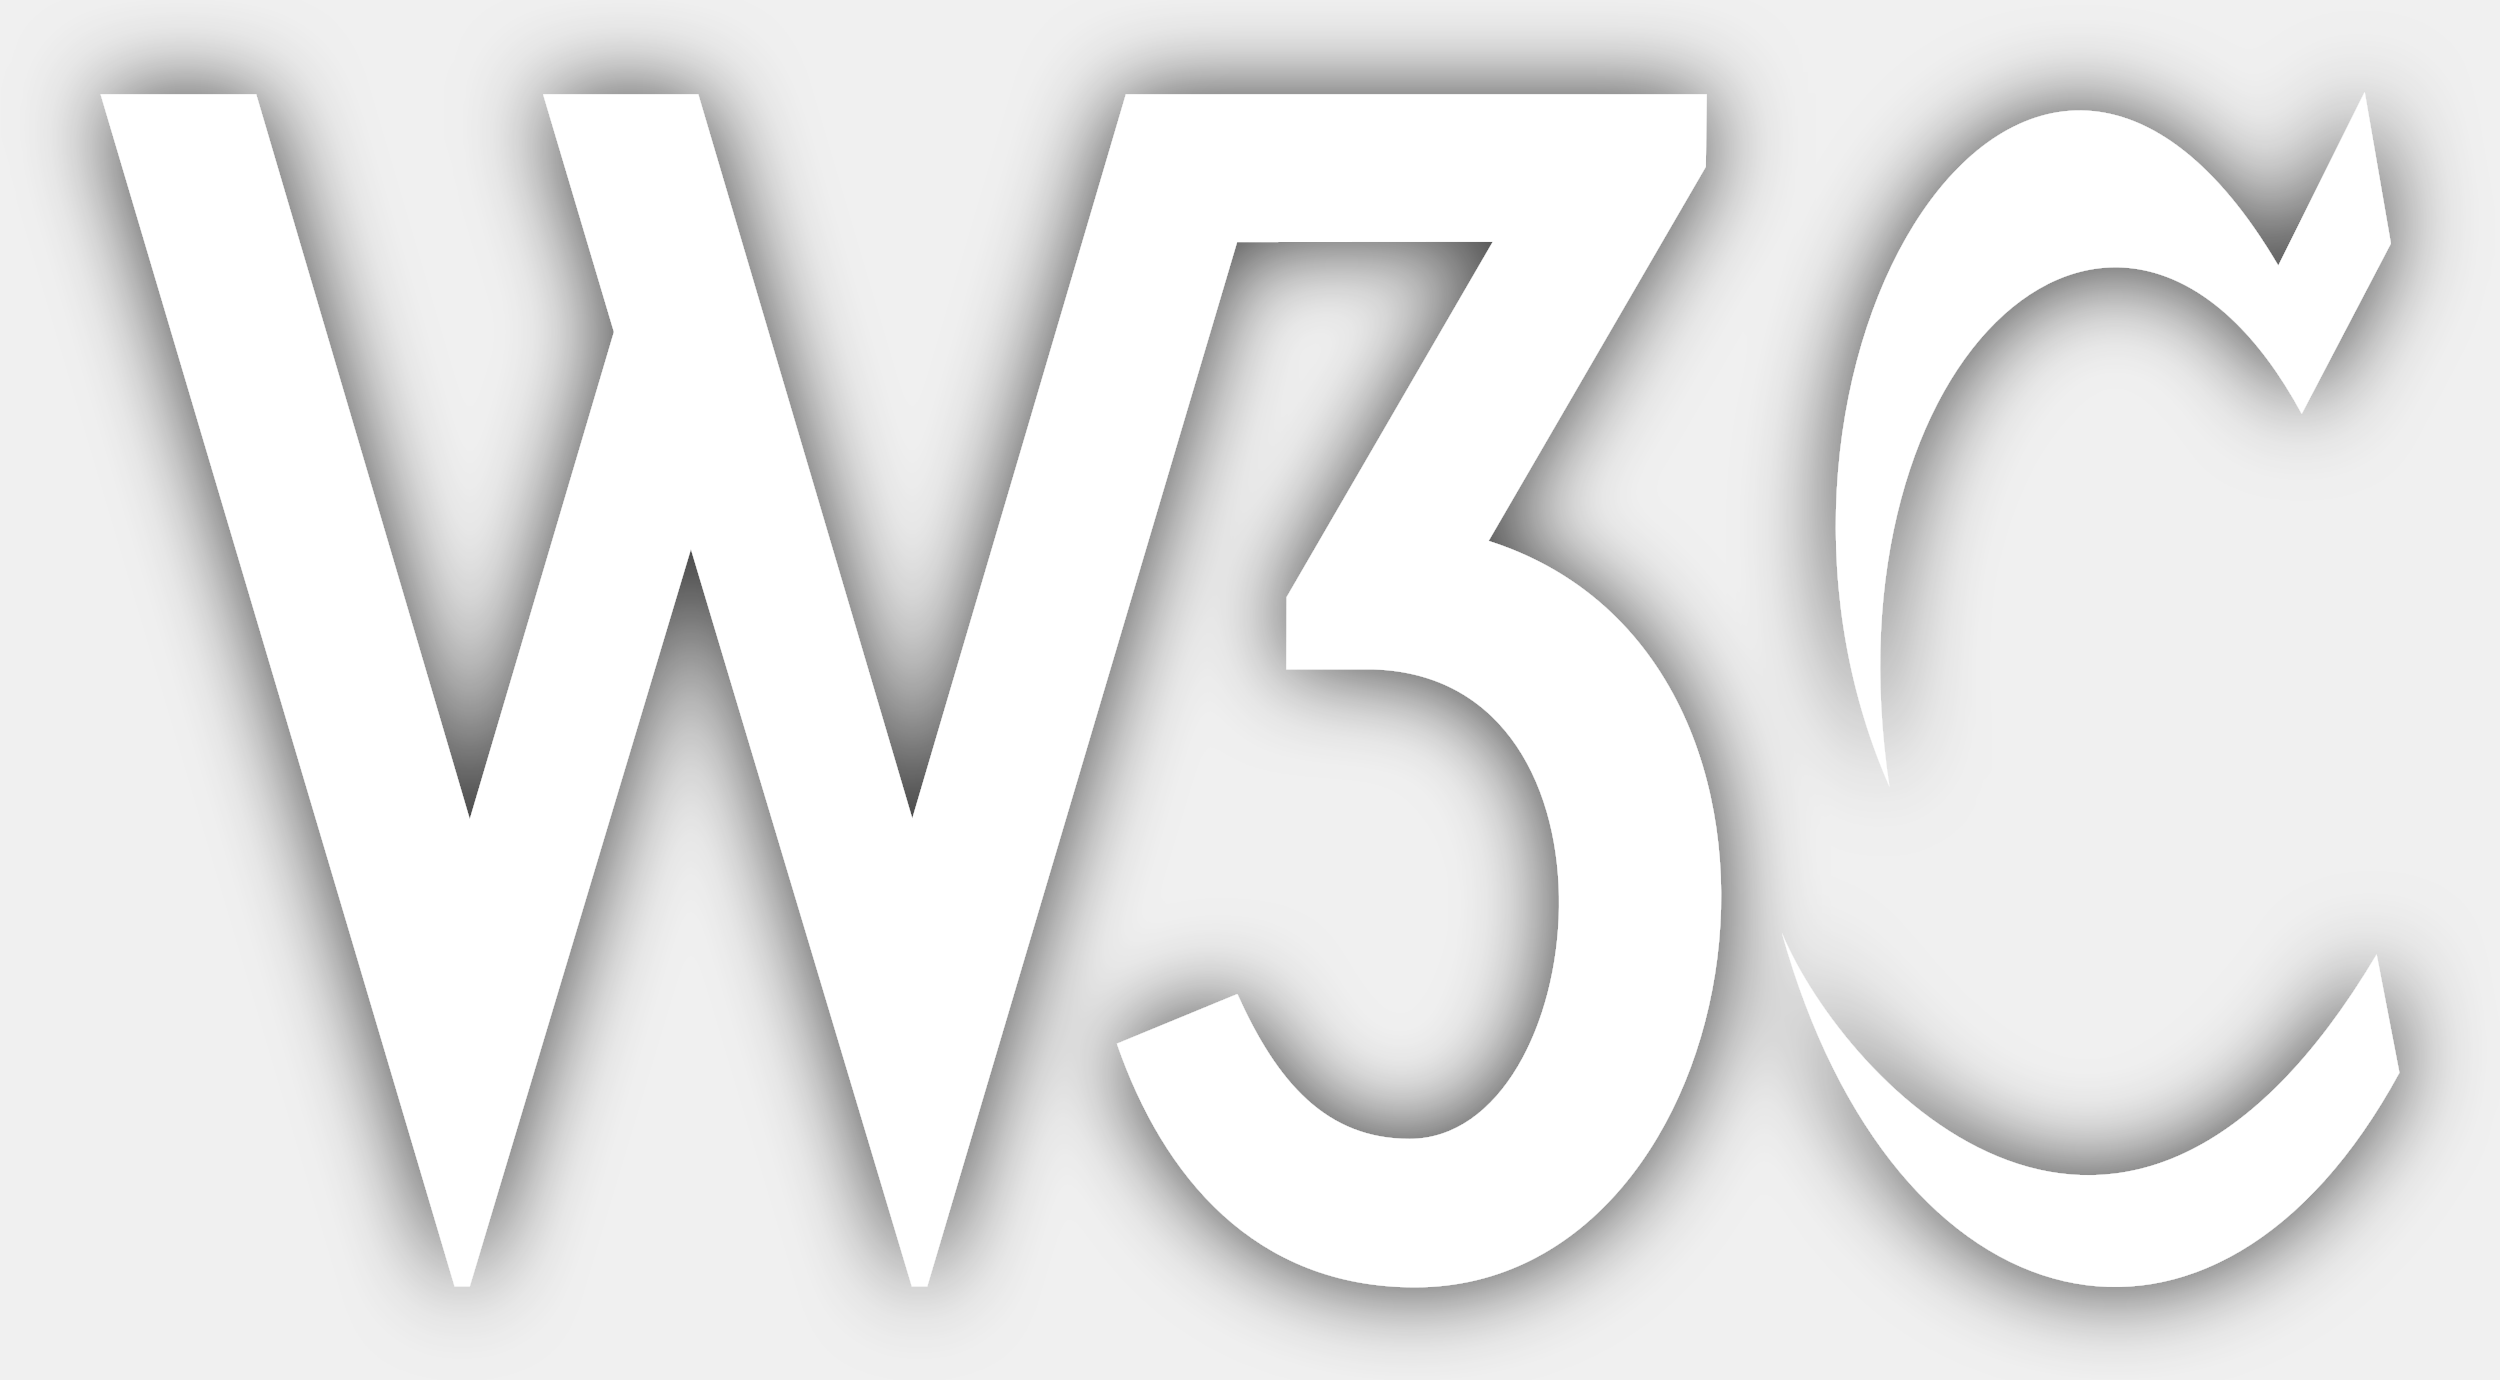
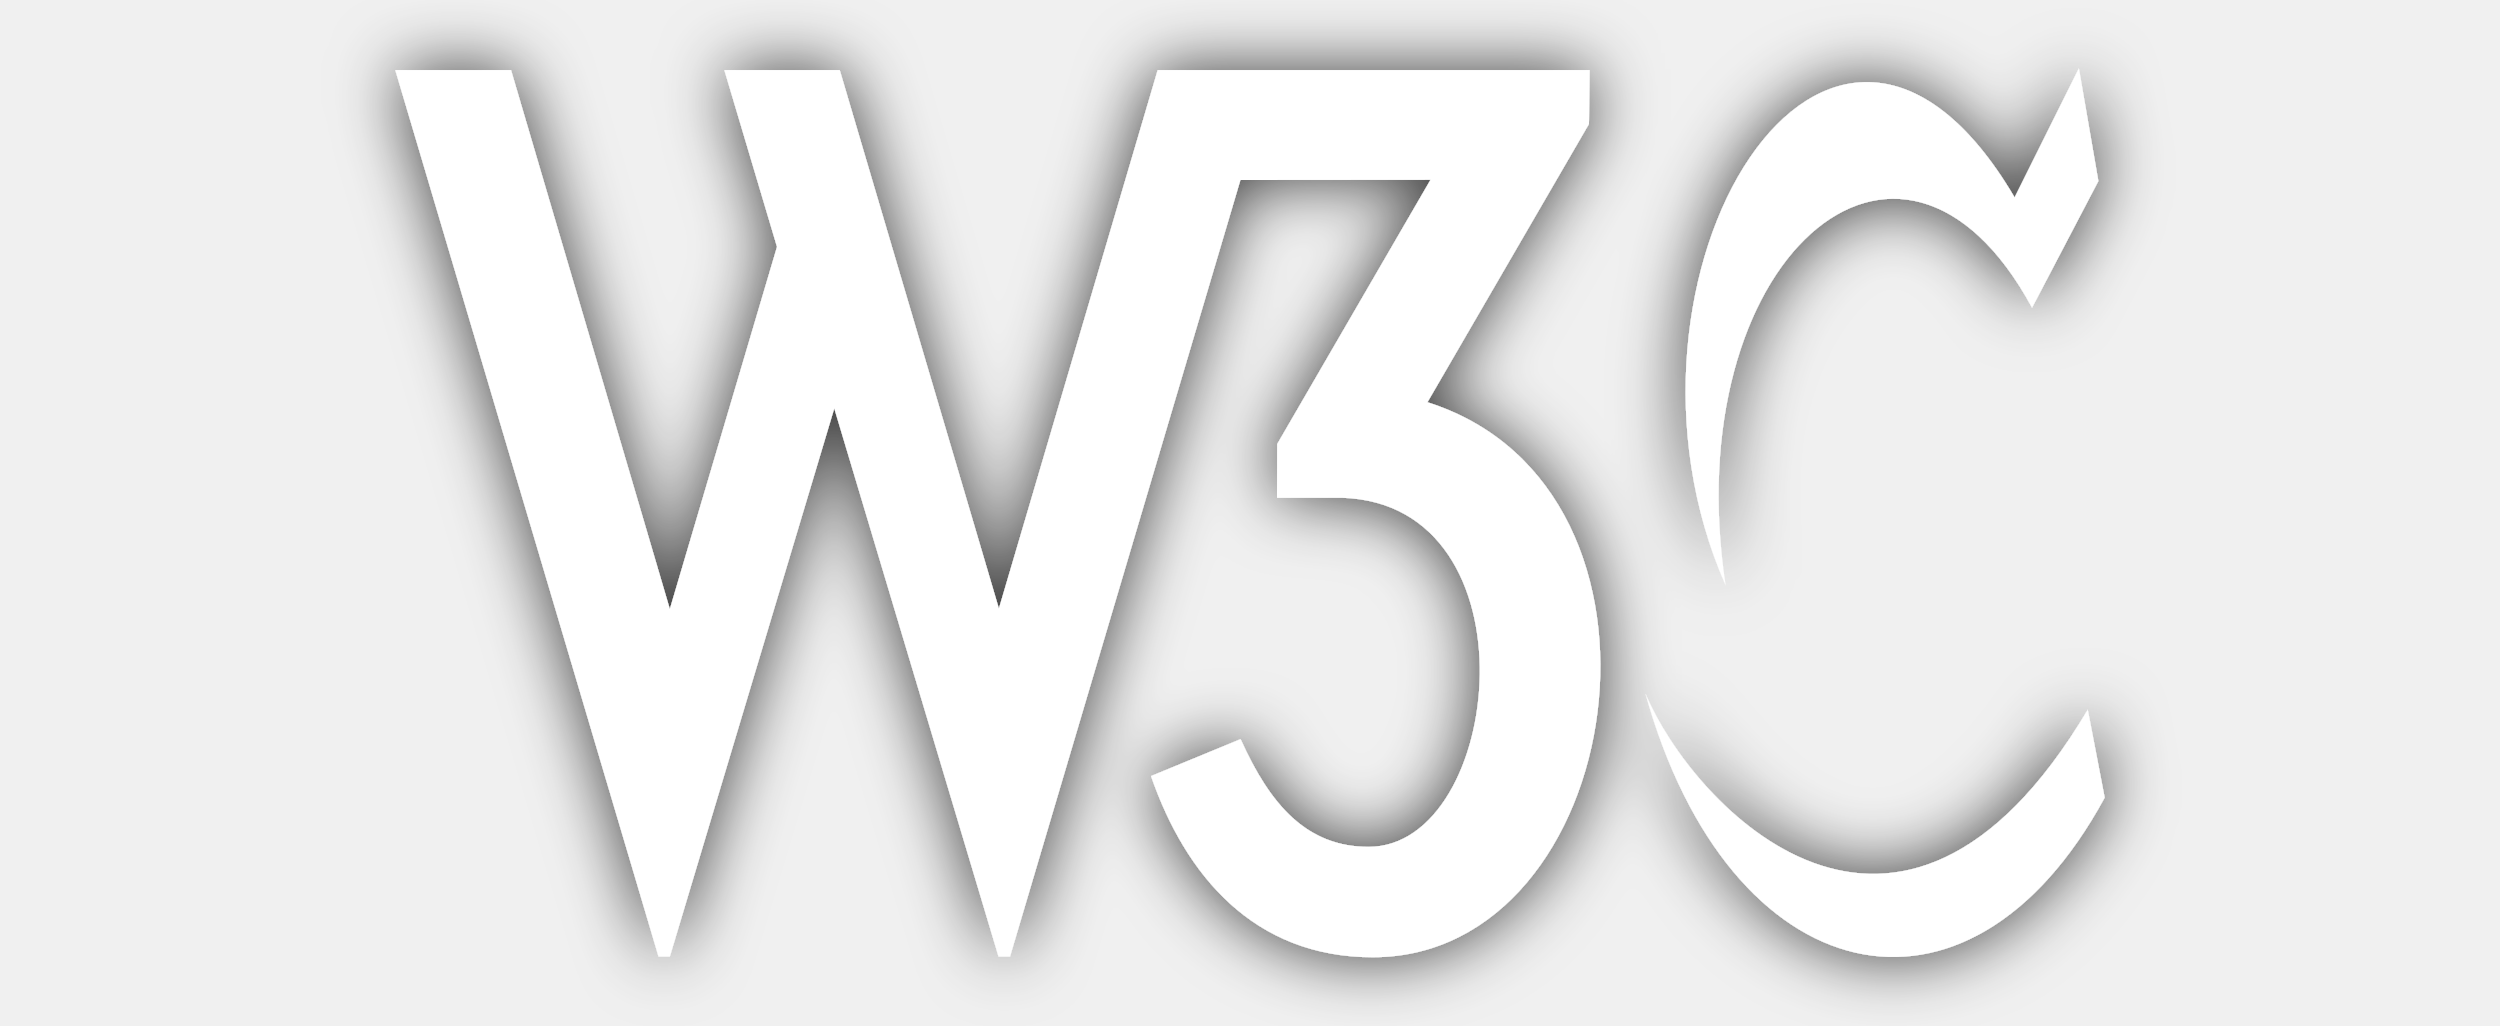
- <svg xmlns="http://www.w3.org/2000/svg" version="1.1" width="58px" height="32px" viewBox="-40 -40 1080 600" xml:space="preserve">
+ <svg xmlns="http://www.w3.org/2000/svg" version="1.1" width="78px" height="32px" viewBox="-40 -40 1080 600" xml:space="preserve">
  <style type="text/css">

    .w3, .c1, .c2 {
        fill: white;
    }

</style>
  <defs>
    <filter id="shadow">
      <feOffset in="SourceAlpha" dx="0" dy="0" result="offset" />
      <feGaussianBlur in="offset" stdDeviation="20" result="blur" />
      <feFlood flood-color="black" flood-opacity="0.75" result="color" />
      <feComposite operator="in" in="color" in2="blur" result="shadow" />
      <feComposite operator="over" in="SourceGraphic" in2="shadow" />
    </filter>
  </defs>
  <g class="w3c" filter="url(#shadow)">
    <path class="w3" d="M0,1h67.7l92.9,315.3l62.7-211.9L192.5,1H260l93.1,315L446,1h252.7l-0.4,31.5l-94.5,162.8         C763.2,246,720.4,520,571.8,520c-69.8,0-109.7-48.3-129.7-106l52.4-21.6c17.4,38.7,38.8,63,74.9,63c78.7,0,99.8-200.5-15.5-204.2         l-38.1,0l0.1-31.4l89.7-154.6l-111.2,0.1L359.6,519.6h-6.7l-96.1-320.7l-96.2,320.7H154L0,1z" />
    <path class="c1" d="M984.9,0l11.4,65.9L957.5,140C880.2-2.9,749.4,113.5,778.2,302.3c-79.7-181.2,61.2-410.1,169.1-226.8L984.9,0z" />
    <path class="c2" d="M990.1,375.2l9.9,51.4c-80.3,147.9-219.7,114.1-268.6-60.7C758.6,430.9,879.6,561.3,990.1,375.2z" />
  </g>
</svg>
